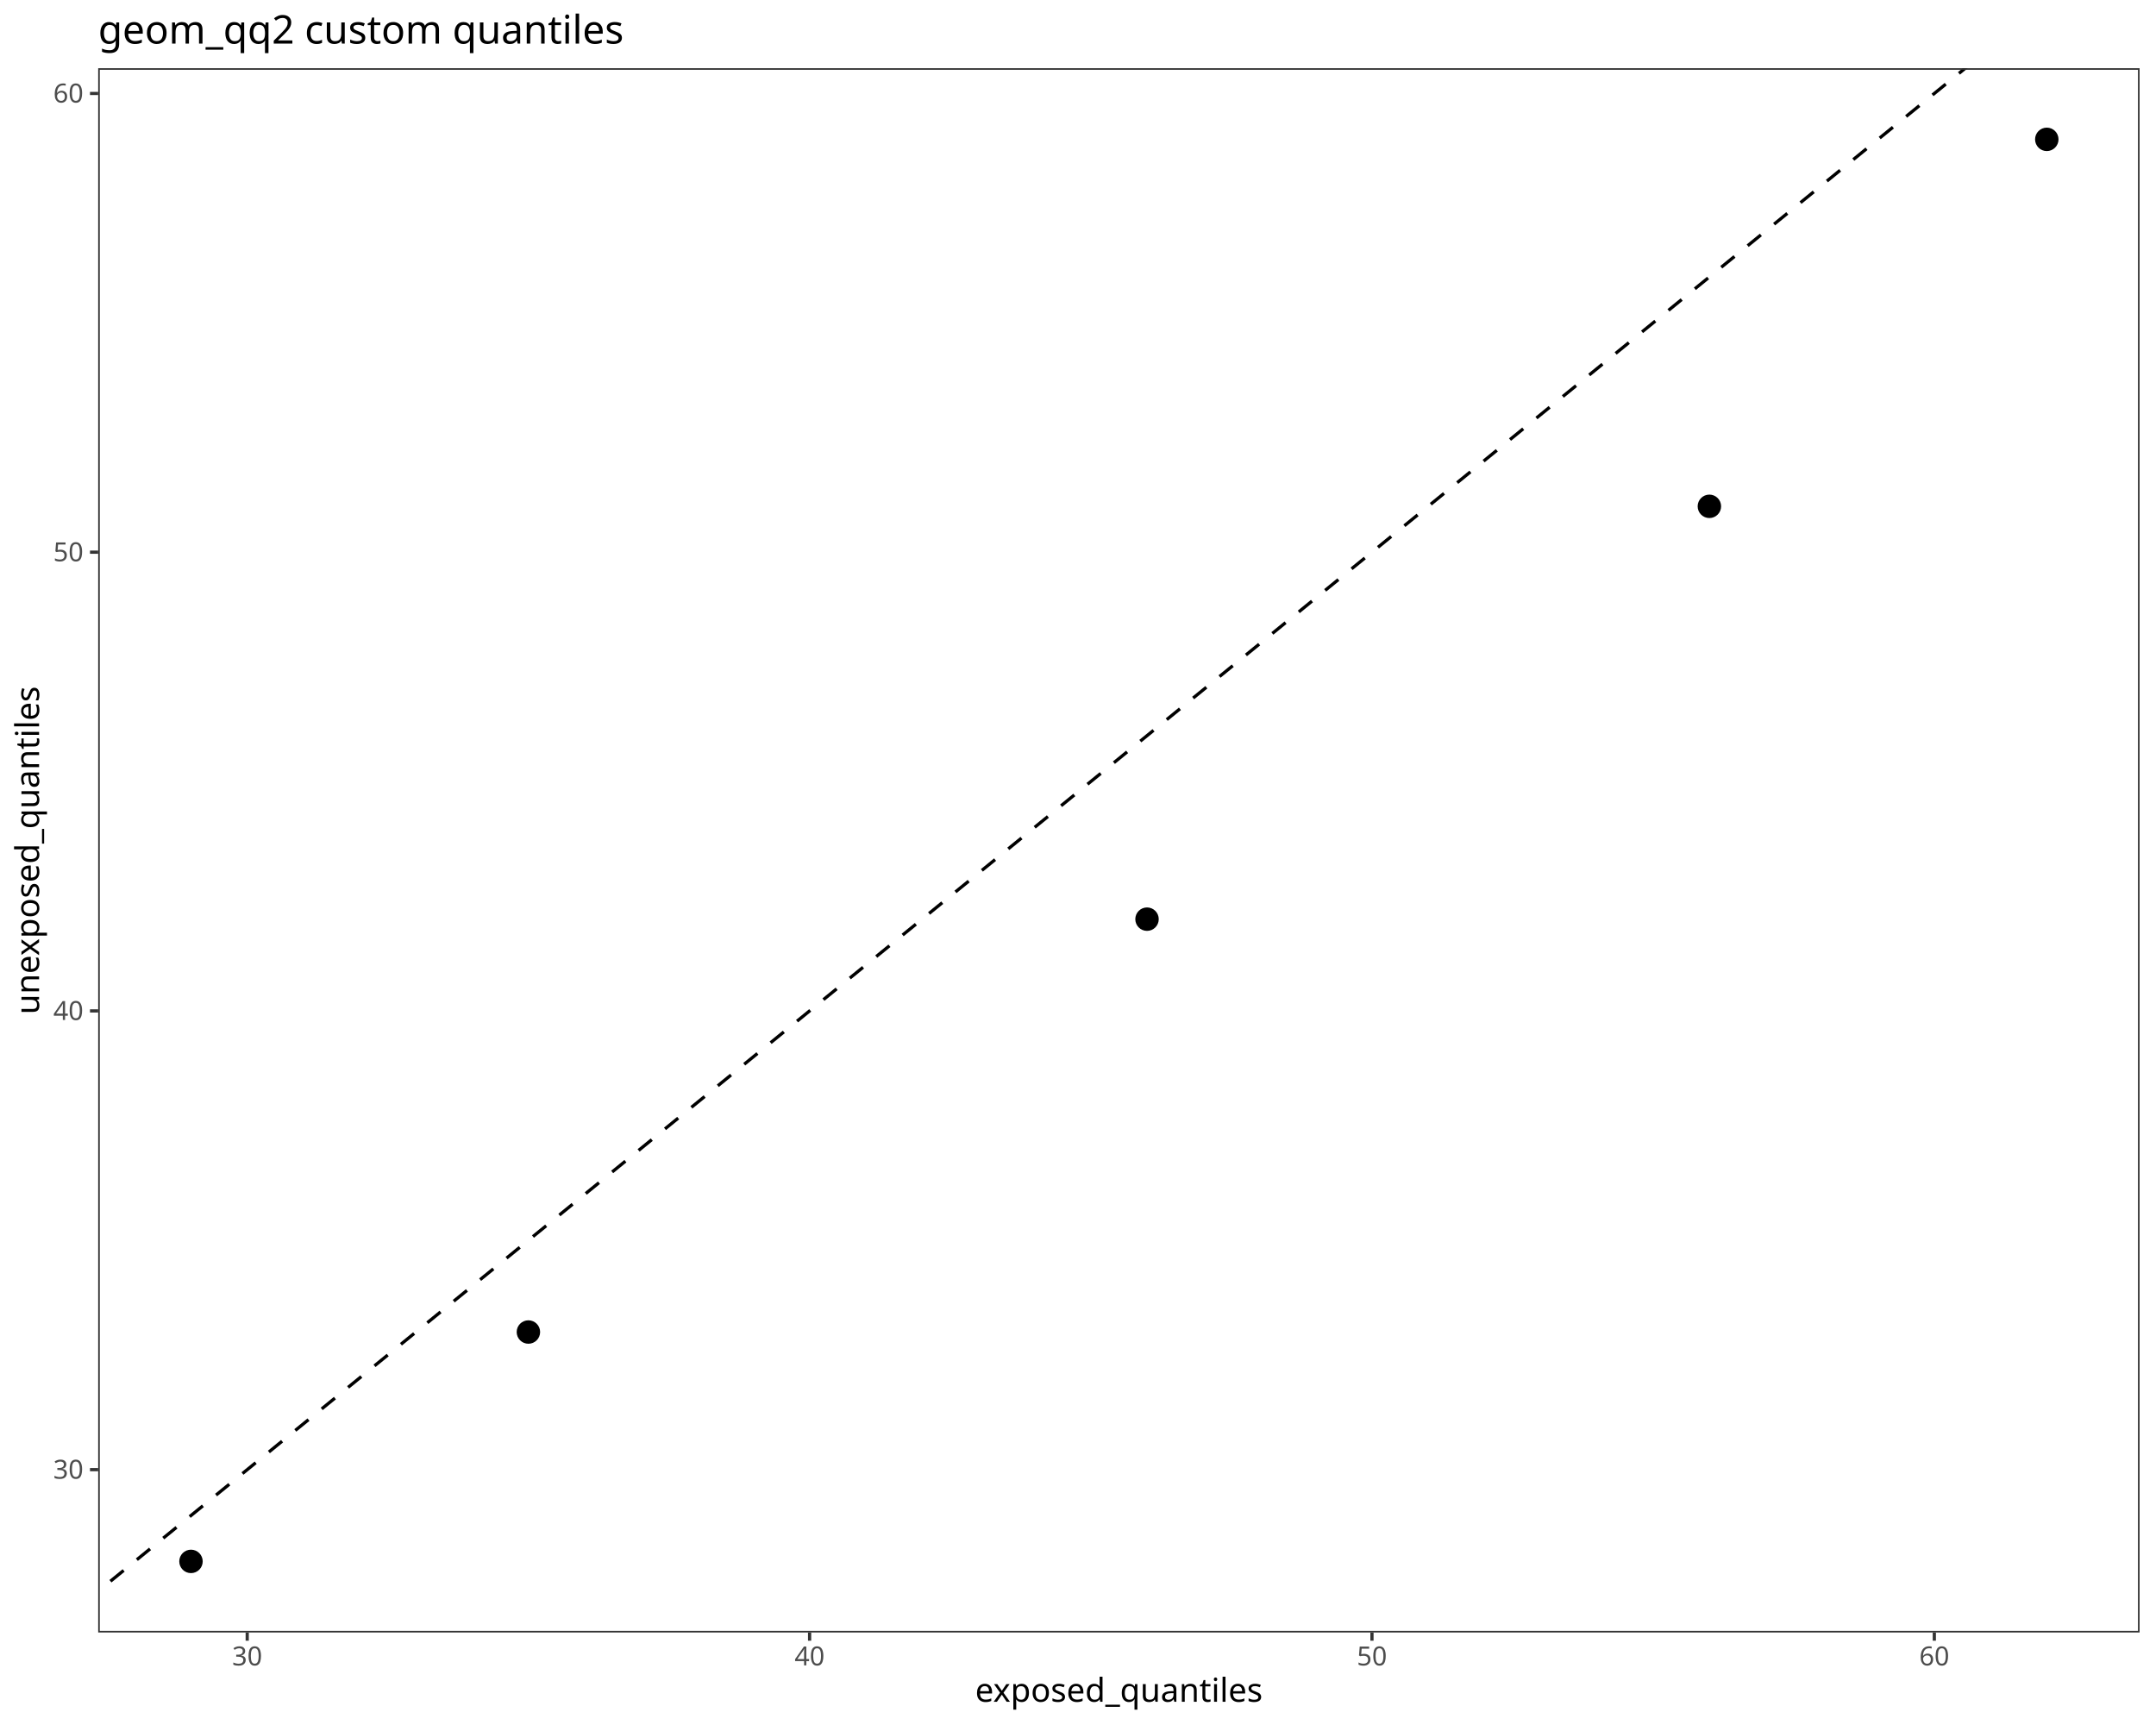
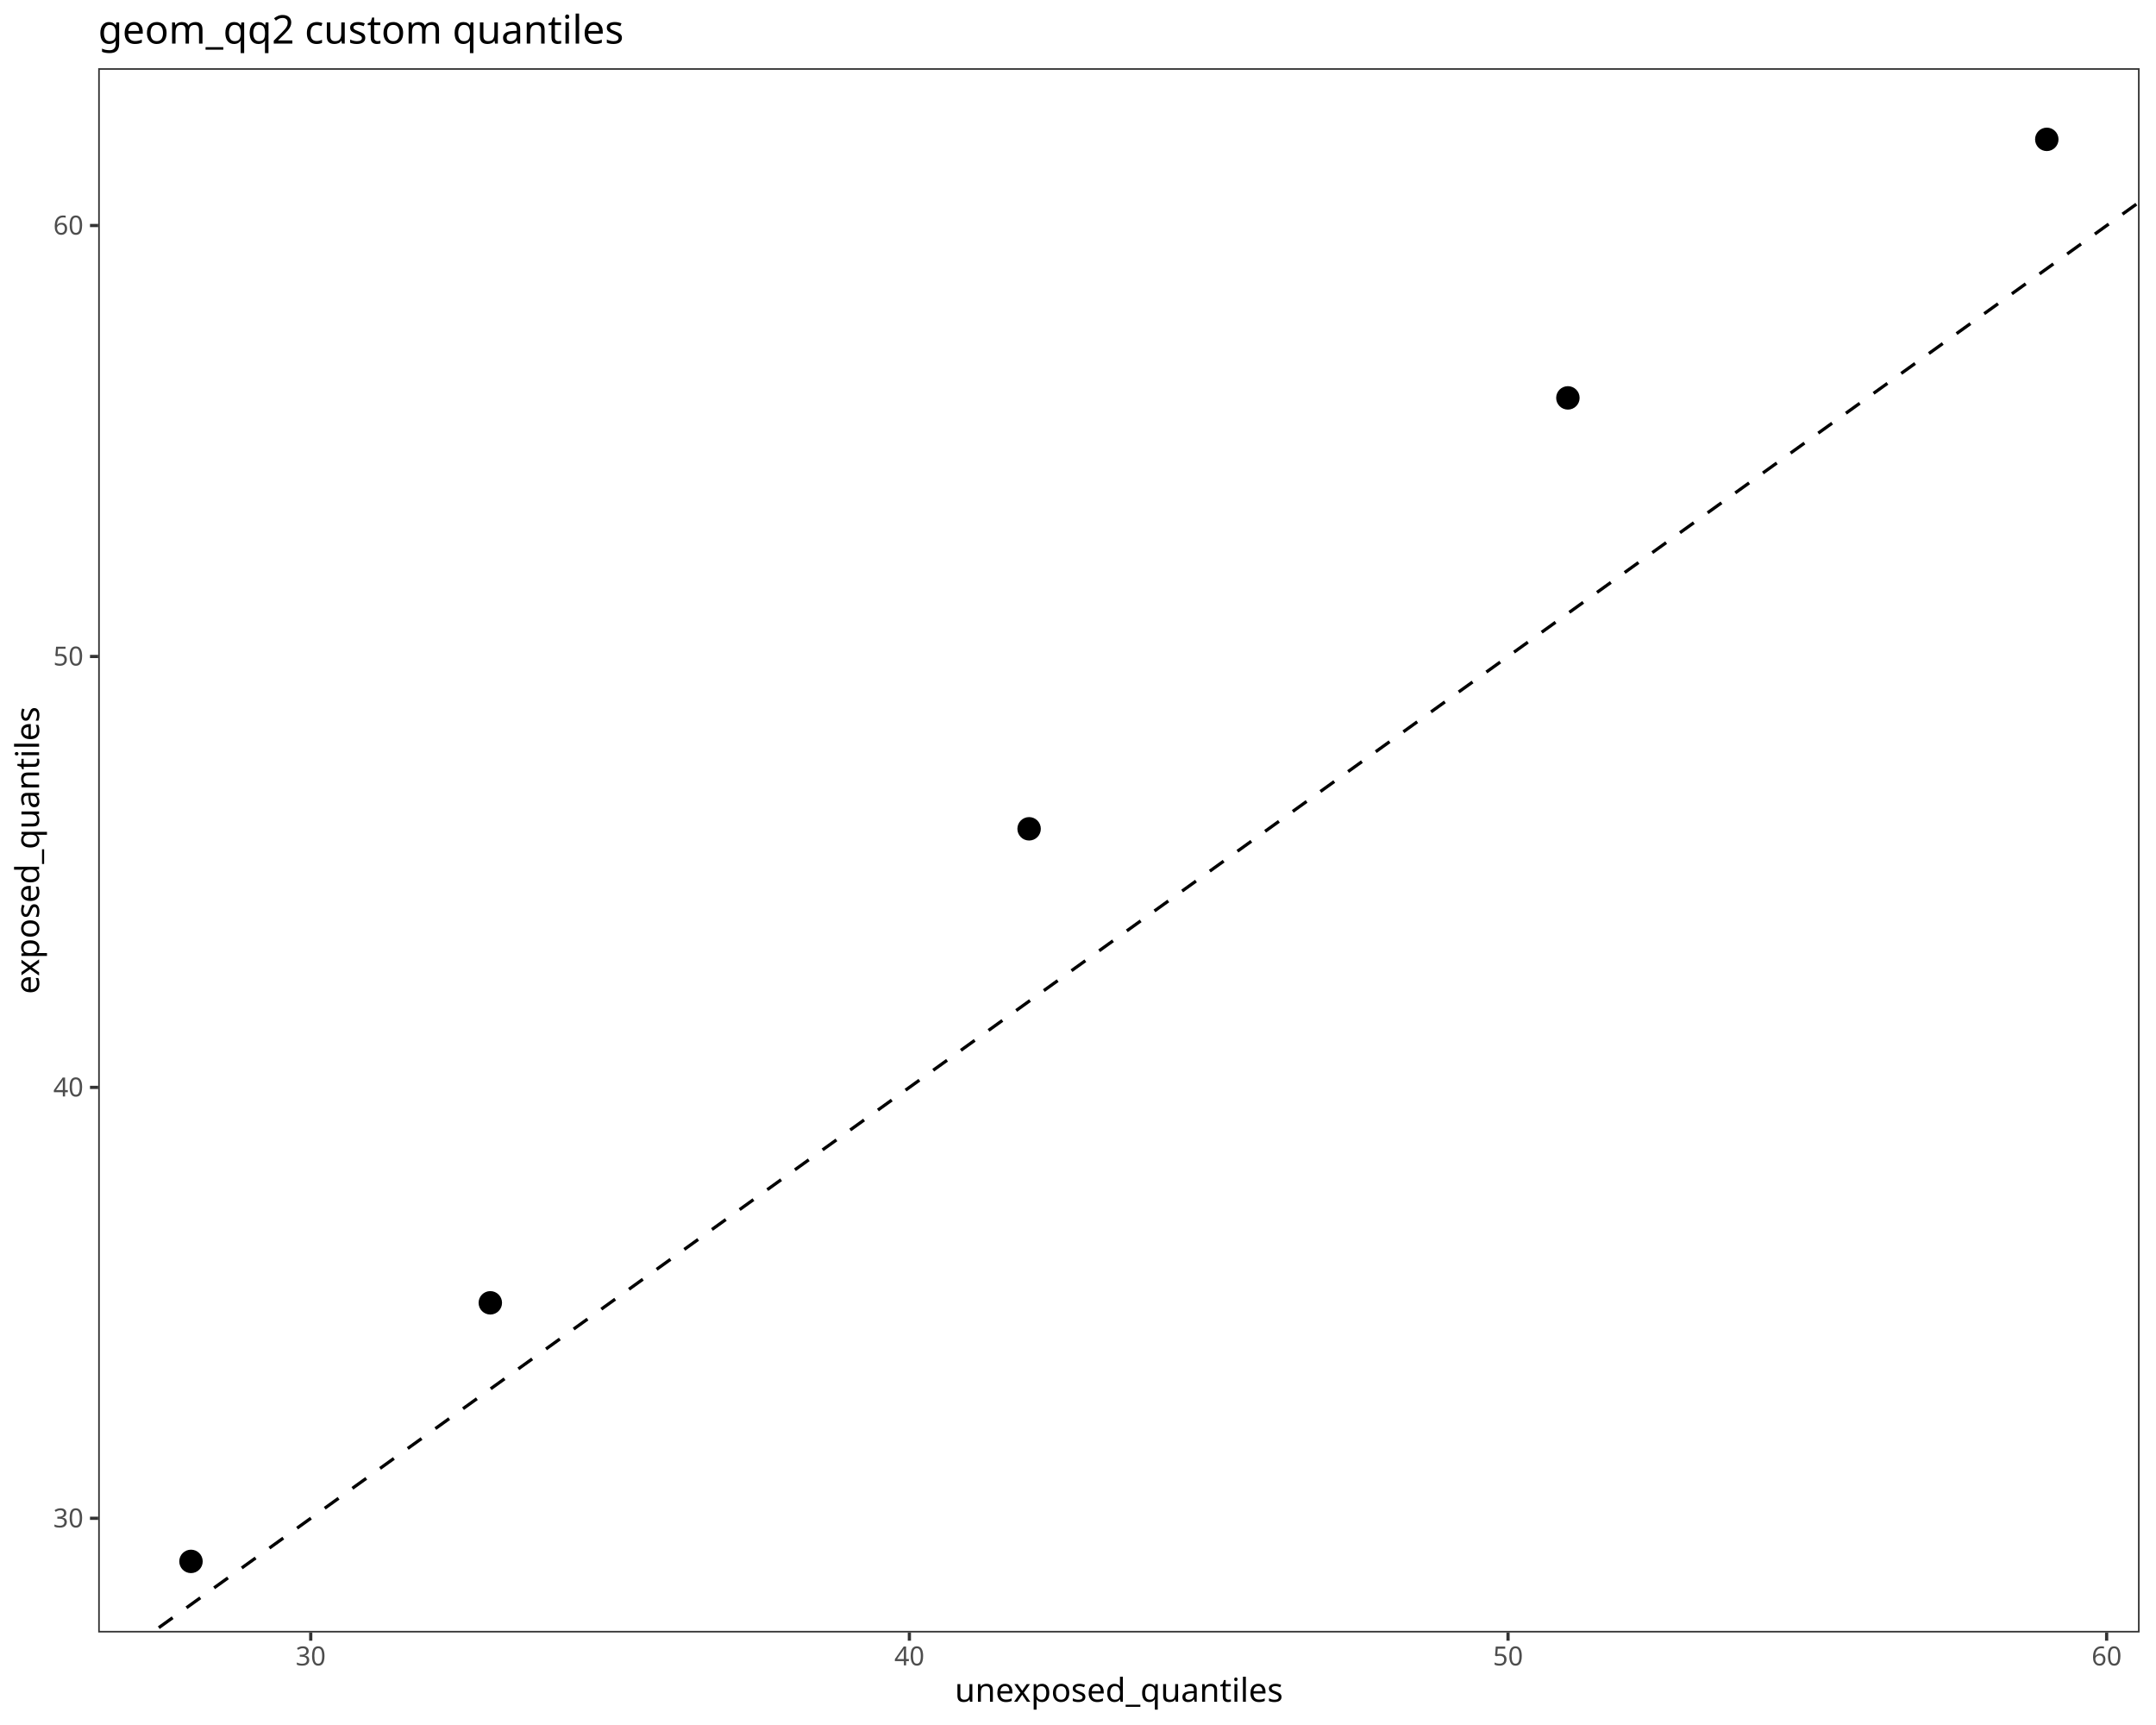
<svg xmlns="http://www.w3.org/2000/svg" class="svglite" data-engine-version="2.0" width="720.00pt" height="576.00pt" viewBox="0 0 720.00 576.00">
  <defs>
    <style type="text/css">
    .svglite line, .svglite polyline, .svglite polygon, .svglite path, .svglite rect, .svglite circle {
      fill: none;
      stroke: #000000;
      stroke-linecap: round;
      stroke-linejoin: round;
      stroke-miterlimit: 10.00;
    }
  </style>
  </defs>
  <rect width="100%" height="100%" style="stroke: none; fill: #FFFFFF;" />
  <defs>
    <clipPath id="cpMC4wMHw3MjAuMDB8MC4wMHw1NzYuMDA=">
      <rect x="0.00" y="0.00" width="720.00" height="576.00" />
    </clipPath>
  </defs>
  <g clip-path="url(#cpMC4wMHw3MjAuMDB8MC4wMHw1NzYuMDA=)">
    <rect x="0.00" y="0.00" width="720.00" height="576.00" style="stroke-width: 1.07; stroke: #FFFFFF; fill: #FFFFFF;" />
  </g>
  <defs>
    <clipPath id="cpMzIuNzl8NzE0LjUyfDIyLjc4fDU0NS4xMQ==">
      <rect x="32.79" y="22.78" width="681.73" height="522.33" />
    </clipPath>
  </defs>
  <g clip-path="url(#cpMzIuNzl8NzE0LjUyfDIyLjc4fDU0NS4xMQ==)">
    <rect x="32.79" y="22.78" width="681.73" height="522.33" style="stroke-width: 1.07; stroke: none; fill: #FFFFFF;" />
    <circle cx="63.78" cy="521.37" r="3.56" style="stroke-width: 0.71; fill: #000000;" />
-     <circle cx="176.46" cy="444.78" r="3.56" style="stroke-width: 0.71; fill: #000000;" />
-     <circle cx="383.05" cy="306.92" r="3.56" style="stroke-width: 0.71; fill: #000000;" />
-     <circle cx="570.85" cy="169.07" r="3.56" style="stroke-width: 0.71; fill: #000000;" />
+     <circle cx="163.74" cy="435.03" r="3.56" style="stroke-width: 0.71; fill: #000000;" />
+     <circle cx="343.67" cy="276.75" r="3.56" style="stroke-width: 0.71; fill: #000000;" />
+     <circle cx="523.60" cy="132.86" r="3.56" style="stroke-width: 0.71; fill: #000000;" />
    <circle cx="683.53" cy="46.53" r="3.56" style="stroke-width: 0.71; fill: #000000;" />
-     <line x1="-624.52" y1="1067.44" x2="1296.71" y2="-499.55" style="stroke-width: 1.07; stroke-dasharray: 5.69,5.69; stroke-linecap: butt;" />
+     <line x1="-648.93" y1="1048.74" x2="1396.25" y2="-423.28" style="stroke-width: 1.07; stroke-dasharray: 5.69,5.69; stroke-linecap: butt;" />
    <rect x="32.79" y="22.78" width="681.73" height="522.33" style="stroke-width: 1.07; stroke: #333333;" />
  </g>
  <g clip-path="url(#cpMC4wMHw3MjAuMDB8MC4wMHw1NzYuMDA=)">
-     <text x="27.86" y="493.76" text-anchor="end" style="font-size: 8.80px; fill: #4D4D4D; font-family: sans;" textLength="9.79px" lengthAdjust="spacingAndGlyphs">30</text>
-     <text x="27.86" y="340.59" text-anchor="end" style="font-size: 8.80px; fill: #4D4D4D; font-family: sans;" textLength="9.79px" lengthAdjust="spacingAndGlyphs">40</text>
-     <text x="27.86" y="187.41" text-anchor="end" style="font-size: 8.80px; fill: #4D4D4D; font-family: sans;" textLength="9.79px" lengthAdjust="spacingAndGlyphs">50</text>
-     <text x="27.86" y="34.24" text-anchor="end" style="font-size: 8.80px; fill: #4D4D4D; font-family: sans;" textLength="9.79px" lengthAdjust="spacingAndGlyphs">60</text>
-     <polyline points="30.05,490.74 32.79,490.74 " style="stroke-width: 1.07; stroke: #333333; stroke-linecap: butt;" />
-     <polyline points="30.05,337.56 32.79,337.56 " style="stroke-width: 1.07; stroke: #333333; stroke-linecap: butt;" />
-     <polyline points="30.05,184.38 32.79,184.38 " style="stroke-width: 1.07; stroke: #333333; stroke-linecap: butt;" />
-     <polyline points="30.05,31.21 32.79,31.21 " style="stroke-width: 1.07; stroke: #333333; stroke-linecap: butt;" />
-     <polyline points="82.56,547.85 82.56,545.11 " style="stroke-width: 1.07; stroke: #333333; stroke-linecap: butt;" />
-     <polyline points="270.37,547.85 270.37,545.11 " style="stroke-width: 1.07; stroke: #333333; stroke-linecap: butt;" />
-     <polyline points="458.17,547.85 458.17,545.11 " style="stroke-width: 1.07; stroke: #333333; stroke-linecap: butt;" />
-     <polyline points="645.97,547.85 645.97,545.11 " style="stroke-width: 1.07; stroke: #333333; stroke-linecap: butt;" />
-     <text x="82.56" y="556.10" text-anchor="middle" style="font-size: 8.80px; fill: #4D4D4D; font-family: sans;" textLength="9.79px" lengthAdjust="spacingAndGlyphs">30</text>
-     <text x="270.37" y="556.10" text-anchor="middle" style="font-size: 8.80px; fill: #4D4D4D; font-family: sans;" textLength="9.79px" lengthAdjust="spacingAndGlyphs">40</text>
-     <text x="458.17" y="556.10" text-anchor="middle" style="font-size: 8.80px; fill: #4D4D4D; font-family: sans;" textLength="9.79px" lengthAdjust="spacingAndGlyphs">50</text>
-     <text x="645.97" y="556.10" text-anchor="middle" style="font-size: 8.80px; fill: #4D4D4D; font-family: sans;" textLength="9.79px" lengthAdjust="spacingAndGlyphs">60</text>
-     <text x="373.66" y="568.24" text-anchor="middle" style="font-size: 11.00px; font-family: sans;" textLength="91.75px" lengthAdjust="spacingAndGlyphs">exposed_quantiles</text>
-     <text transform="translate(13.05,283.95) rotate(-90)" text-anchor="middle" style="font-size: 11.00px; font-family: sans;" textLength="103.99px" lengthAdjust="spacingAndGlyphs">unexposed_quantiles</text>
+     <text x="27.86" y="510.01" text-anchor="end" style="font-size: 8.80px; fill: #4D4D4D; font-family: sans;" textLength="9.79px" lengthAdjust="spacingAndGlyphs">30</text>
+     <text x="27.86" y="366.12" text-anchor="end" style="font-size: 8.80px; fill: #4D4D4D; font-family: sans;" textLength="9.79px" lengthAdjust="spacingAndGlyphs">40</text>
+     <text x="27.86" y="222.22" text-anchor="end" style="font-size: 8.80px; fill: #4D4D4D; font-family: sans;" textLength="9.79px" lengthAdjust="spacingAndGlyphs">50</text>
+     <text x="27.86" y="78.33" text-anchor="end" style="font-size: 8.80px; fill: #4D4D4D; font-family: sans;" textLength="9.79px" lengthAdjust="spacingAndGlyphs">60</text>
+     <polyline points="30.05,506.98 32.79,506.98 " style="stroke-width: 1.07; stroke: #333333; stroke-linecap: butt;" />
+     <polyline points="30.05,363.09 32.79,363.09 " style="stroke-width: 1.07; stroke: #333333; stroke-linecap: butt;" />
+     <polyline points="30.05,219.20 32.79,219.20 " style="stroke-width: 1.07; stroke: #333333; stroke-linecap: butt;" />
+     <polyline points="30.05,75.30 32.79,75.30 " style="stroke-width: 1.07; stroke: #333333; stroke-linecap: butt;" />
+     <polyline points="103.77,547.85 103.77,545.11 " style="stroke-width: 1.07; stroke: #333333; stroke-linecap: butt;" />
+     <polyline points="303.69,547.85 303.69,545.11 " style="stroke-width: 1.07; stroke: #333333; stroke-linecap: butt;" />
+     <polyline points="503.61,547.85 503.61,545.11 " style="stroke-width: 1.07; stroke: #333333; stroke-linecap: butt;" />
+     <polyline points="703.52,547.85 703.52,545.11 " style="stroke-width: 1.07; stroke: #333333; stroke-linecap: butt;" />
+     <text x="103.77" y="556.10" text-anchor="middle" style="font-size: 8.80px; fill: #4D4D4D; font-family: sans;" textLength="9.79px" lengthAdjust="spacingAndGlyphs">30</text>
+     <text x="303.69" y="556.10" text-anchor="middle" style="font-size: 8.80px; fill: #4D4D4D; font-family: sans;" textLength="9.79px" lengthAdjust="spacingAndGlyphs">40</text>
+     <text x="503.61" y="556.10" text-anchor="middle" style="font-size: 8.80px; fill: #4D4D4D; font-family: sans;" textLength="9.79px" lengthAdjust="spacingAndGlyphs">50</text>
+     <text x="703.52" y="556.10" text-anchor="middle" style="font-size: 8.80px; fill: #4D4D4D; font-family: sans;" textLength="9.79px" lengthAdjust="spacingAndGlyphs">60</text>
+     <text x="373.66" y="568.24" text-anchor="middle" style="font-size: 11.00px; font-family: sans;" textLength="103.99px" lengthAdjust="spacingAndGlyphs">unexposed_quantiles</text>
+     <text transform="translate(13.05,283.95) rotate(-90)" text-anchor="middle" style="font-size: 11.00px; font-family: sans;" textLength="91.75px" lengthAdjust="spacingAndGlyphs">exposed_quantiles</text>
    <text x="32.79" y="14.56" style="font-size: 13.20px; font-family: sans;" textLength="165.13px" lengthAdjust="spacingAndGlyphs">geom_qq2 custom quantiles</text>
  </g>
</svg>
